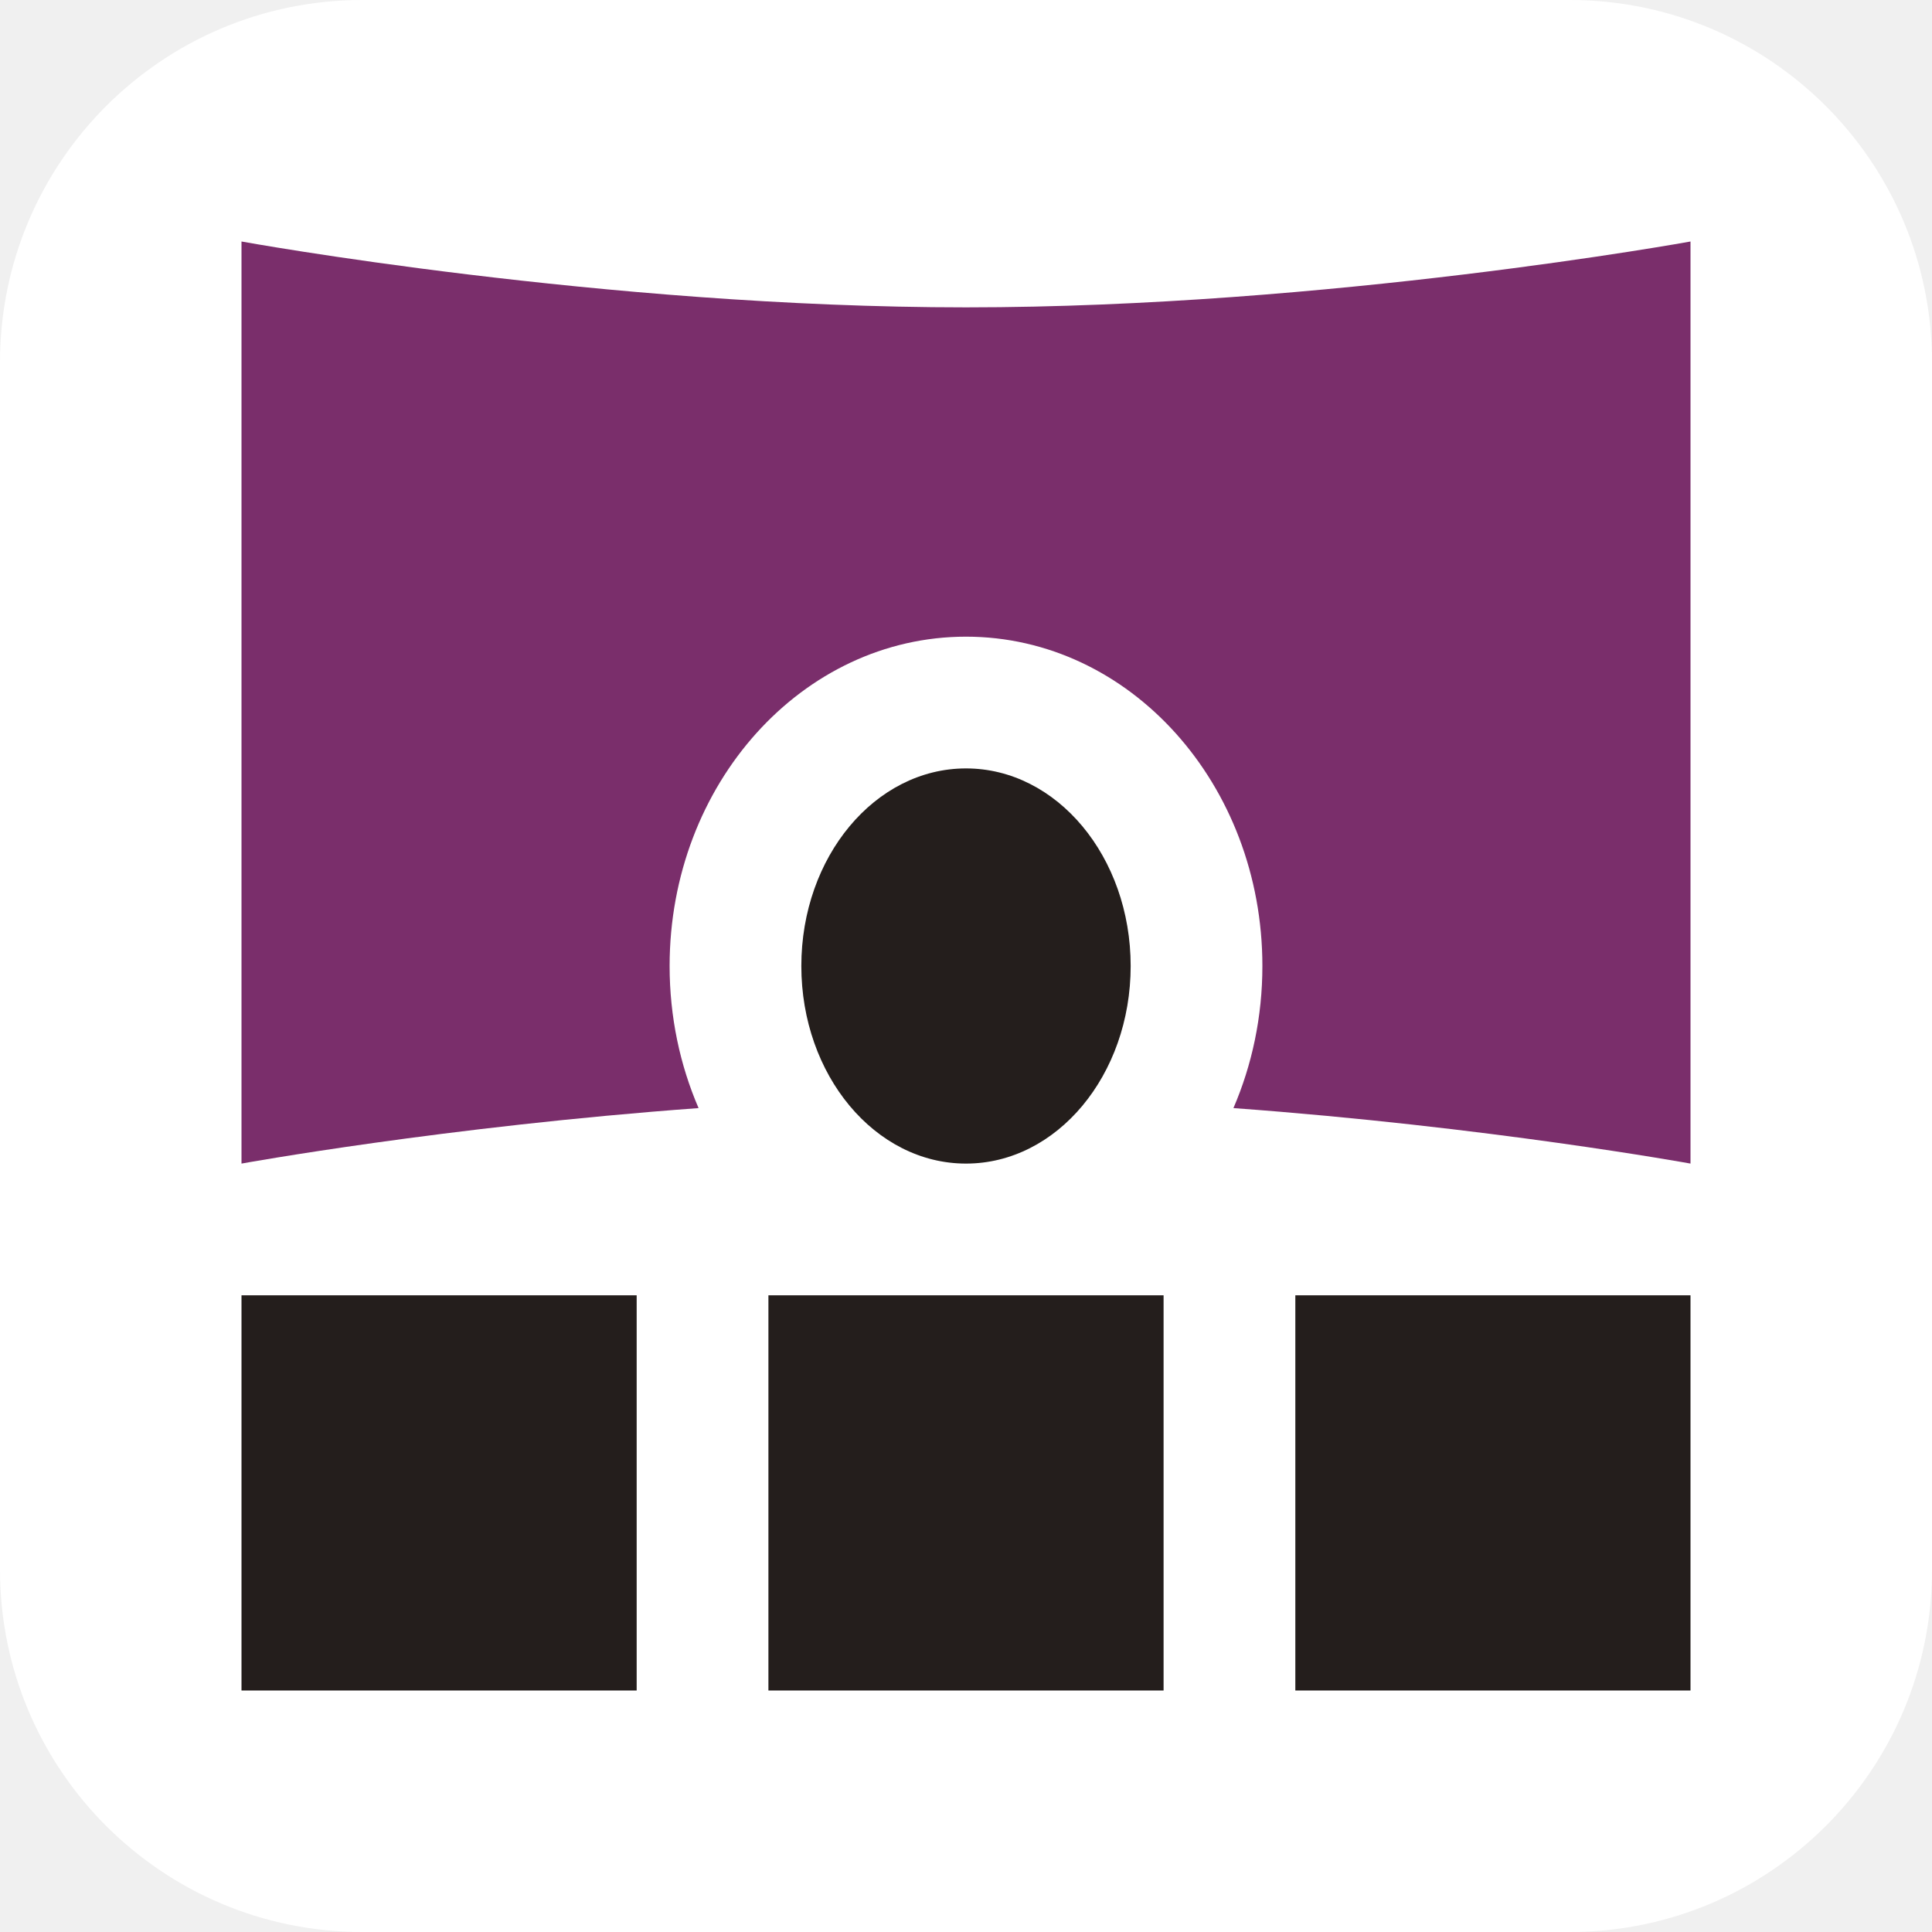
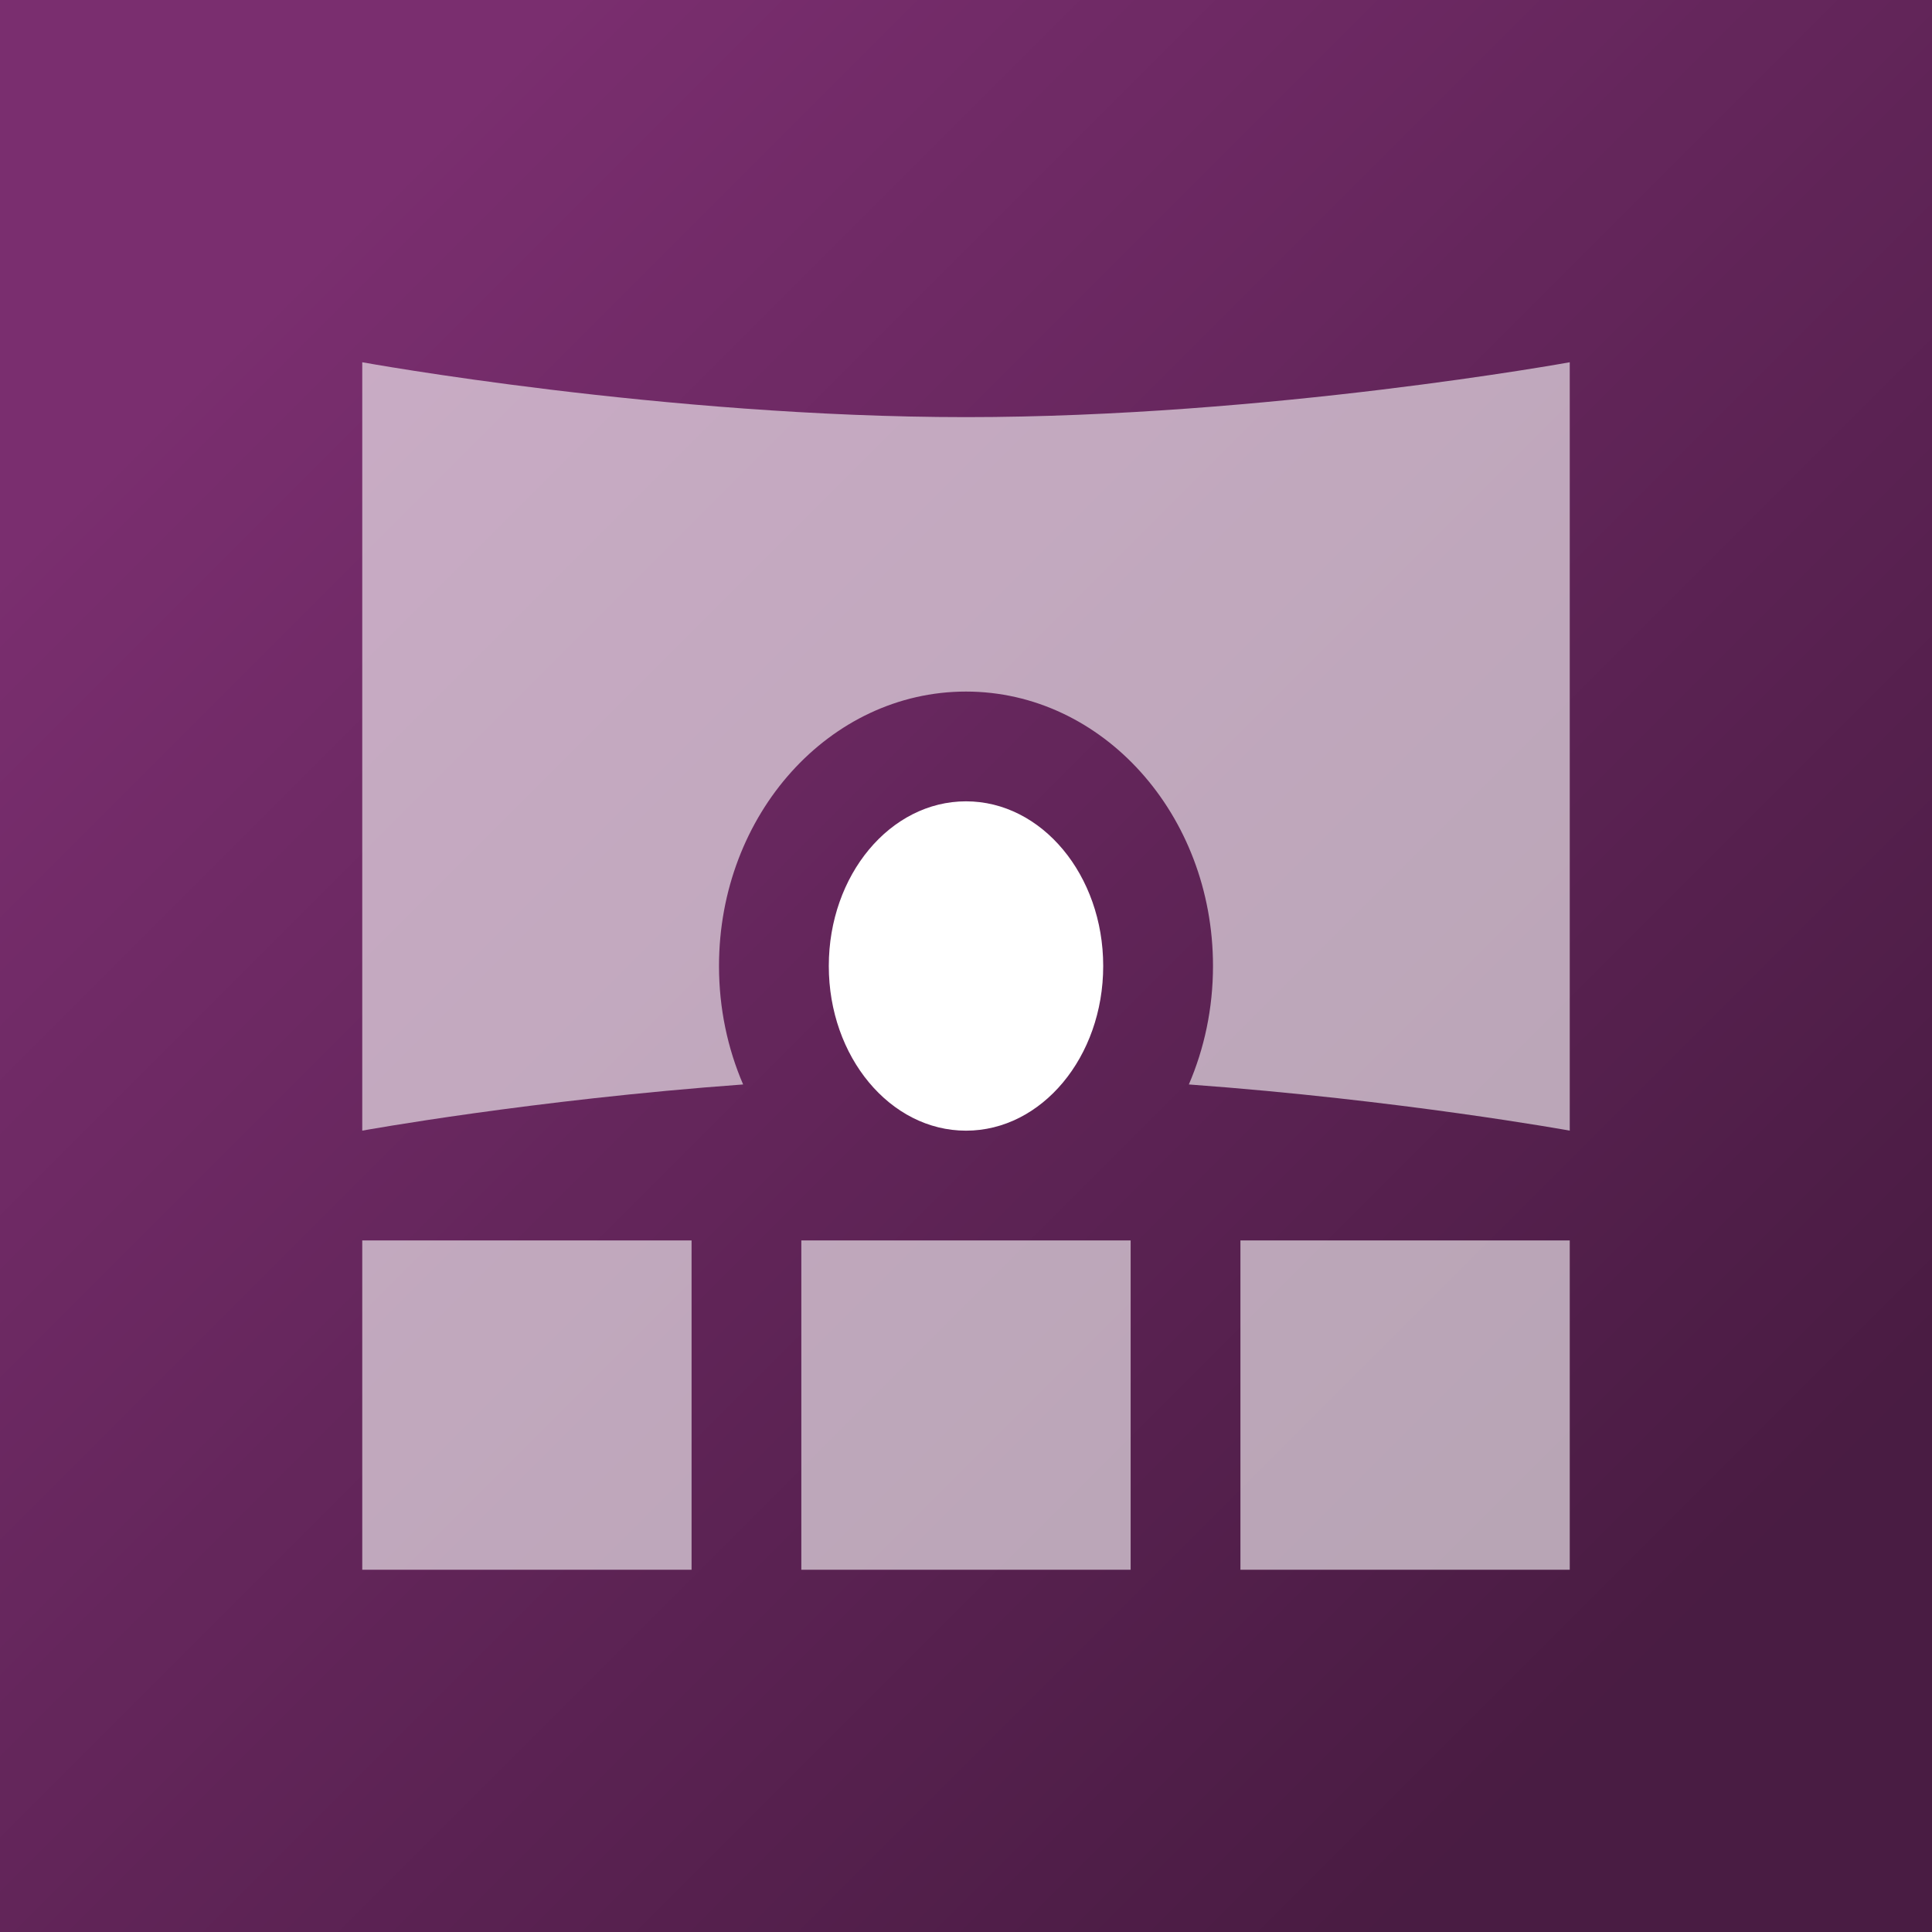
- <svg xmlns="http://www.w3.org/2000/svg" viewBox="0 0 64 64">
-   <rect width="64" height="64" rx="12" fill="#FFFFFF" />
-   <g transform="translate(8 8) scale(0.75)">
-     <path d="M17.454 64H0V46.545H17.454V64ZM40.727 64H23.273V46.545H40.727V64ZM64 64H46.546V46.545H64V64Z" fill="#241E1C" />
-     <path d="M64 40.727C64 40.727 55.033 39.096 43.812 38.276C44.631 36.376 45.091 34.248 45.091 32C45.091 23.967 39.23 17.454 32 17.454C24.77 17.454 18.909 23.967 18.909 32C18.909 34.248 19.368 36.376 20.188 38.276C8.967 39.096 0 40.727 0 40.727V0C0 0 16 2.909 32 2.909C48 2.909 64 0 64 0V40.727Z" fill="#7A2E6B" />
-     <ellipse cx="32" cy="32" rx="7.273" ry="8.727" fill="#241E1C" />
+ <svg xmlns="http://www.w3.org/2000/svg" width="64" height="64" viewBox="0 0 64 64" fill="none">
+   <g clip-path="url(#clip0_99_8270)">
+     <rect width="64" height="64" fill="#7A2E6F" />
+     <rect width="64" height="64" fill="url(#paint0_linear_99_8270)" />
+     <path d="M22.909 52H12V41.091H22.909V52ZM37.454 52H26.545V41.091H37.454V52ZM52 52H41.091V41.091H52V52Z" fill="white" fill-opacity="0.6" />
+     <path d="M52 37.454C52 37.454 46.395 36.436 39.382 35.924C39.894 34.736 40.182 33.405 40.182 32C40.182 26.979 36.519 22.909 32 22.909C27.481 22.909 23.818 26.979 23.818 32C23.818 33.405 24.105 34.736 24.617 35.924C17.619 36.435 12.024 37.45 12 37.454V12C12 12 22 13.818 32 13.818C42 13.818 52 12 52 12V37.454Z" fill="white" fill-opacity="0.6" />
+     <ellipse cx="32" cy="32" rx="4.545" ry="5.455" fill="white" />
  </g>
+   <defs>
+     <linearGradient id="paint0_linear_99_8270" x1="9.143" y1="9.143" x2="54.857" y2="54.857" gradientUnits="userSpaceOnUse">
+       <stop stop-opacity="0" />
+       <stop offset="1" stop-opacity="0.4" />
+     </linearGradient>
+     <clipPath id="clip0_99_8270">
+       <rect width="64" height="64" fill="white" />
+     </clipPath>
+   </defs>
</svg>
